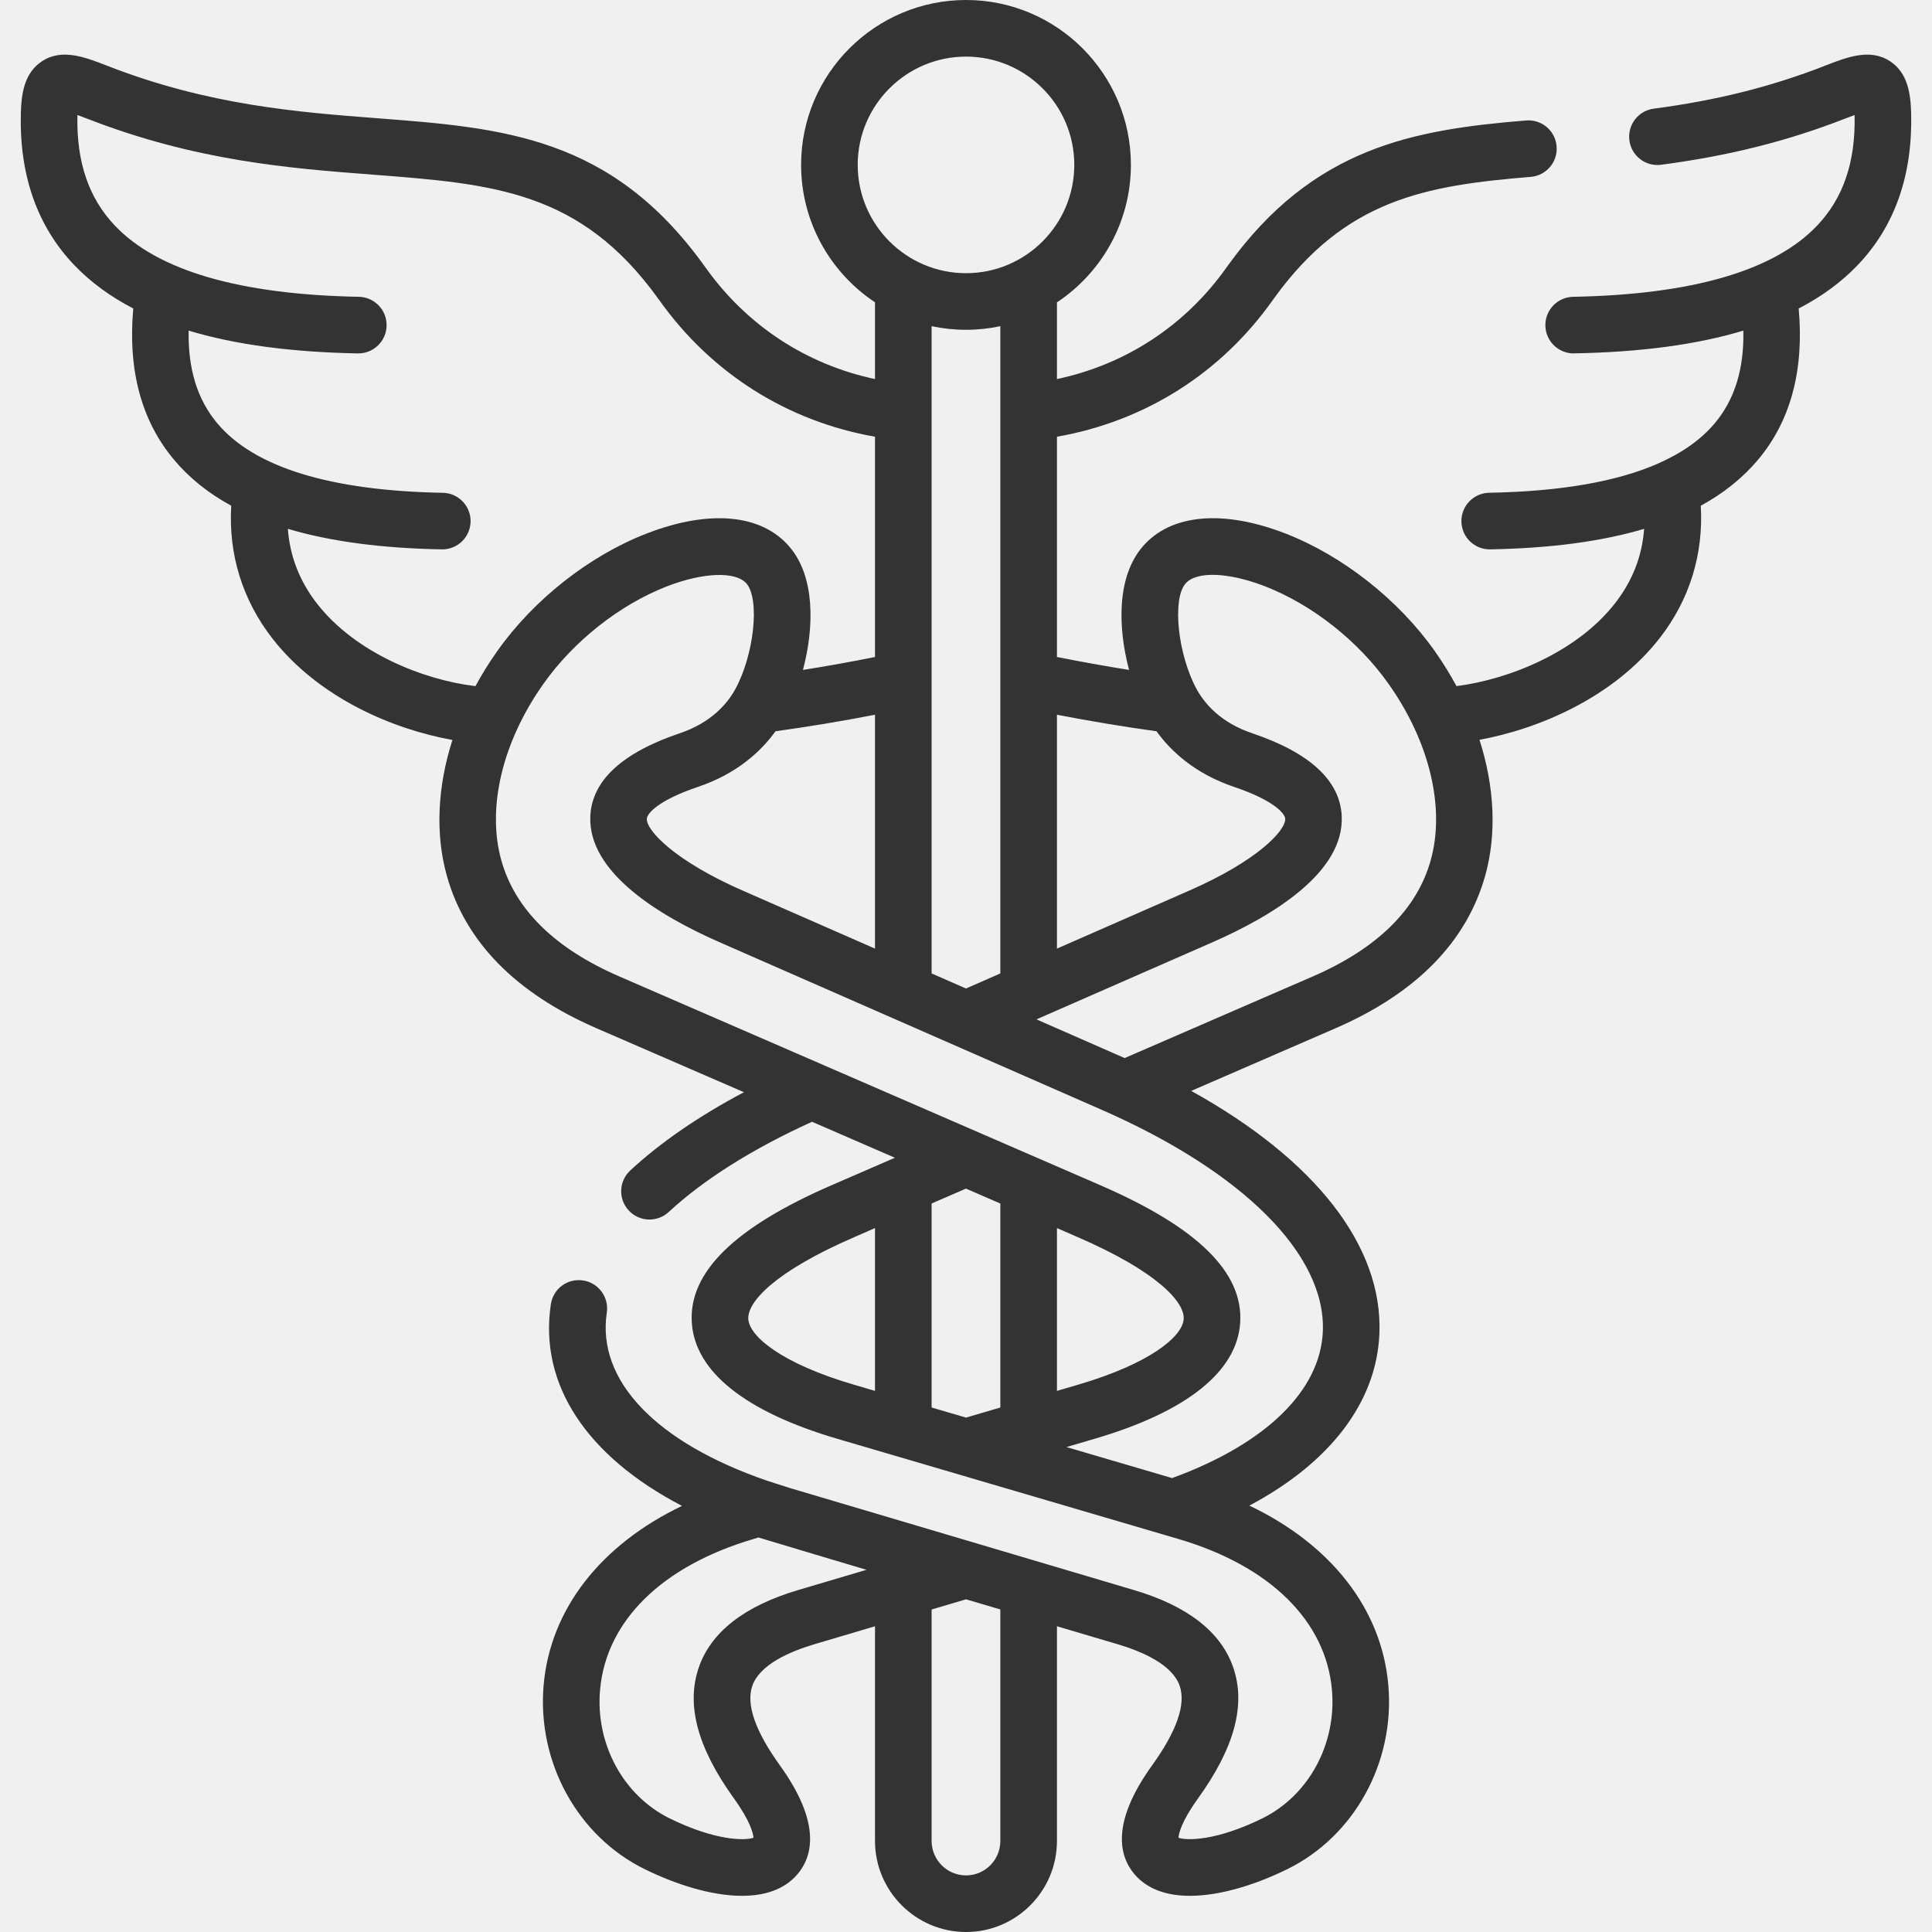
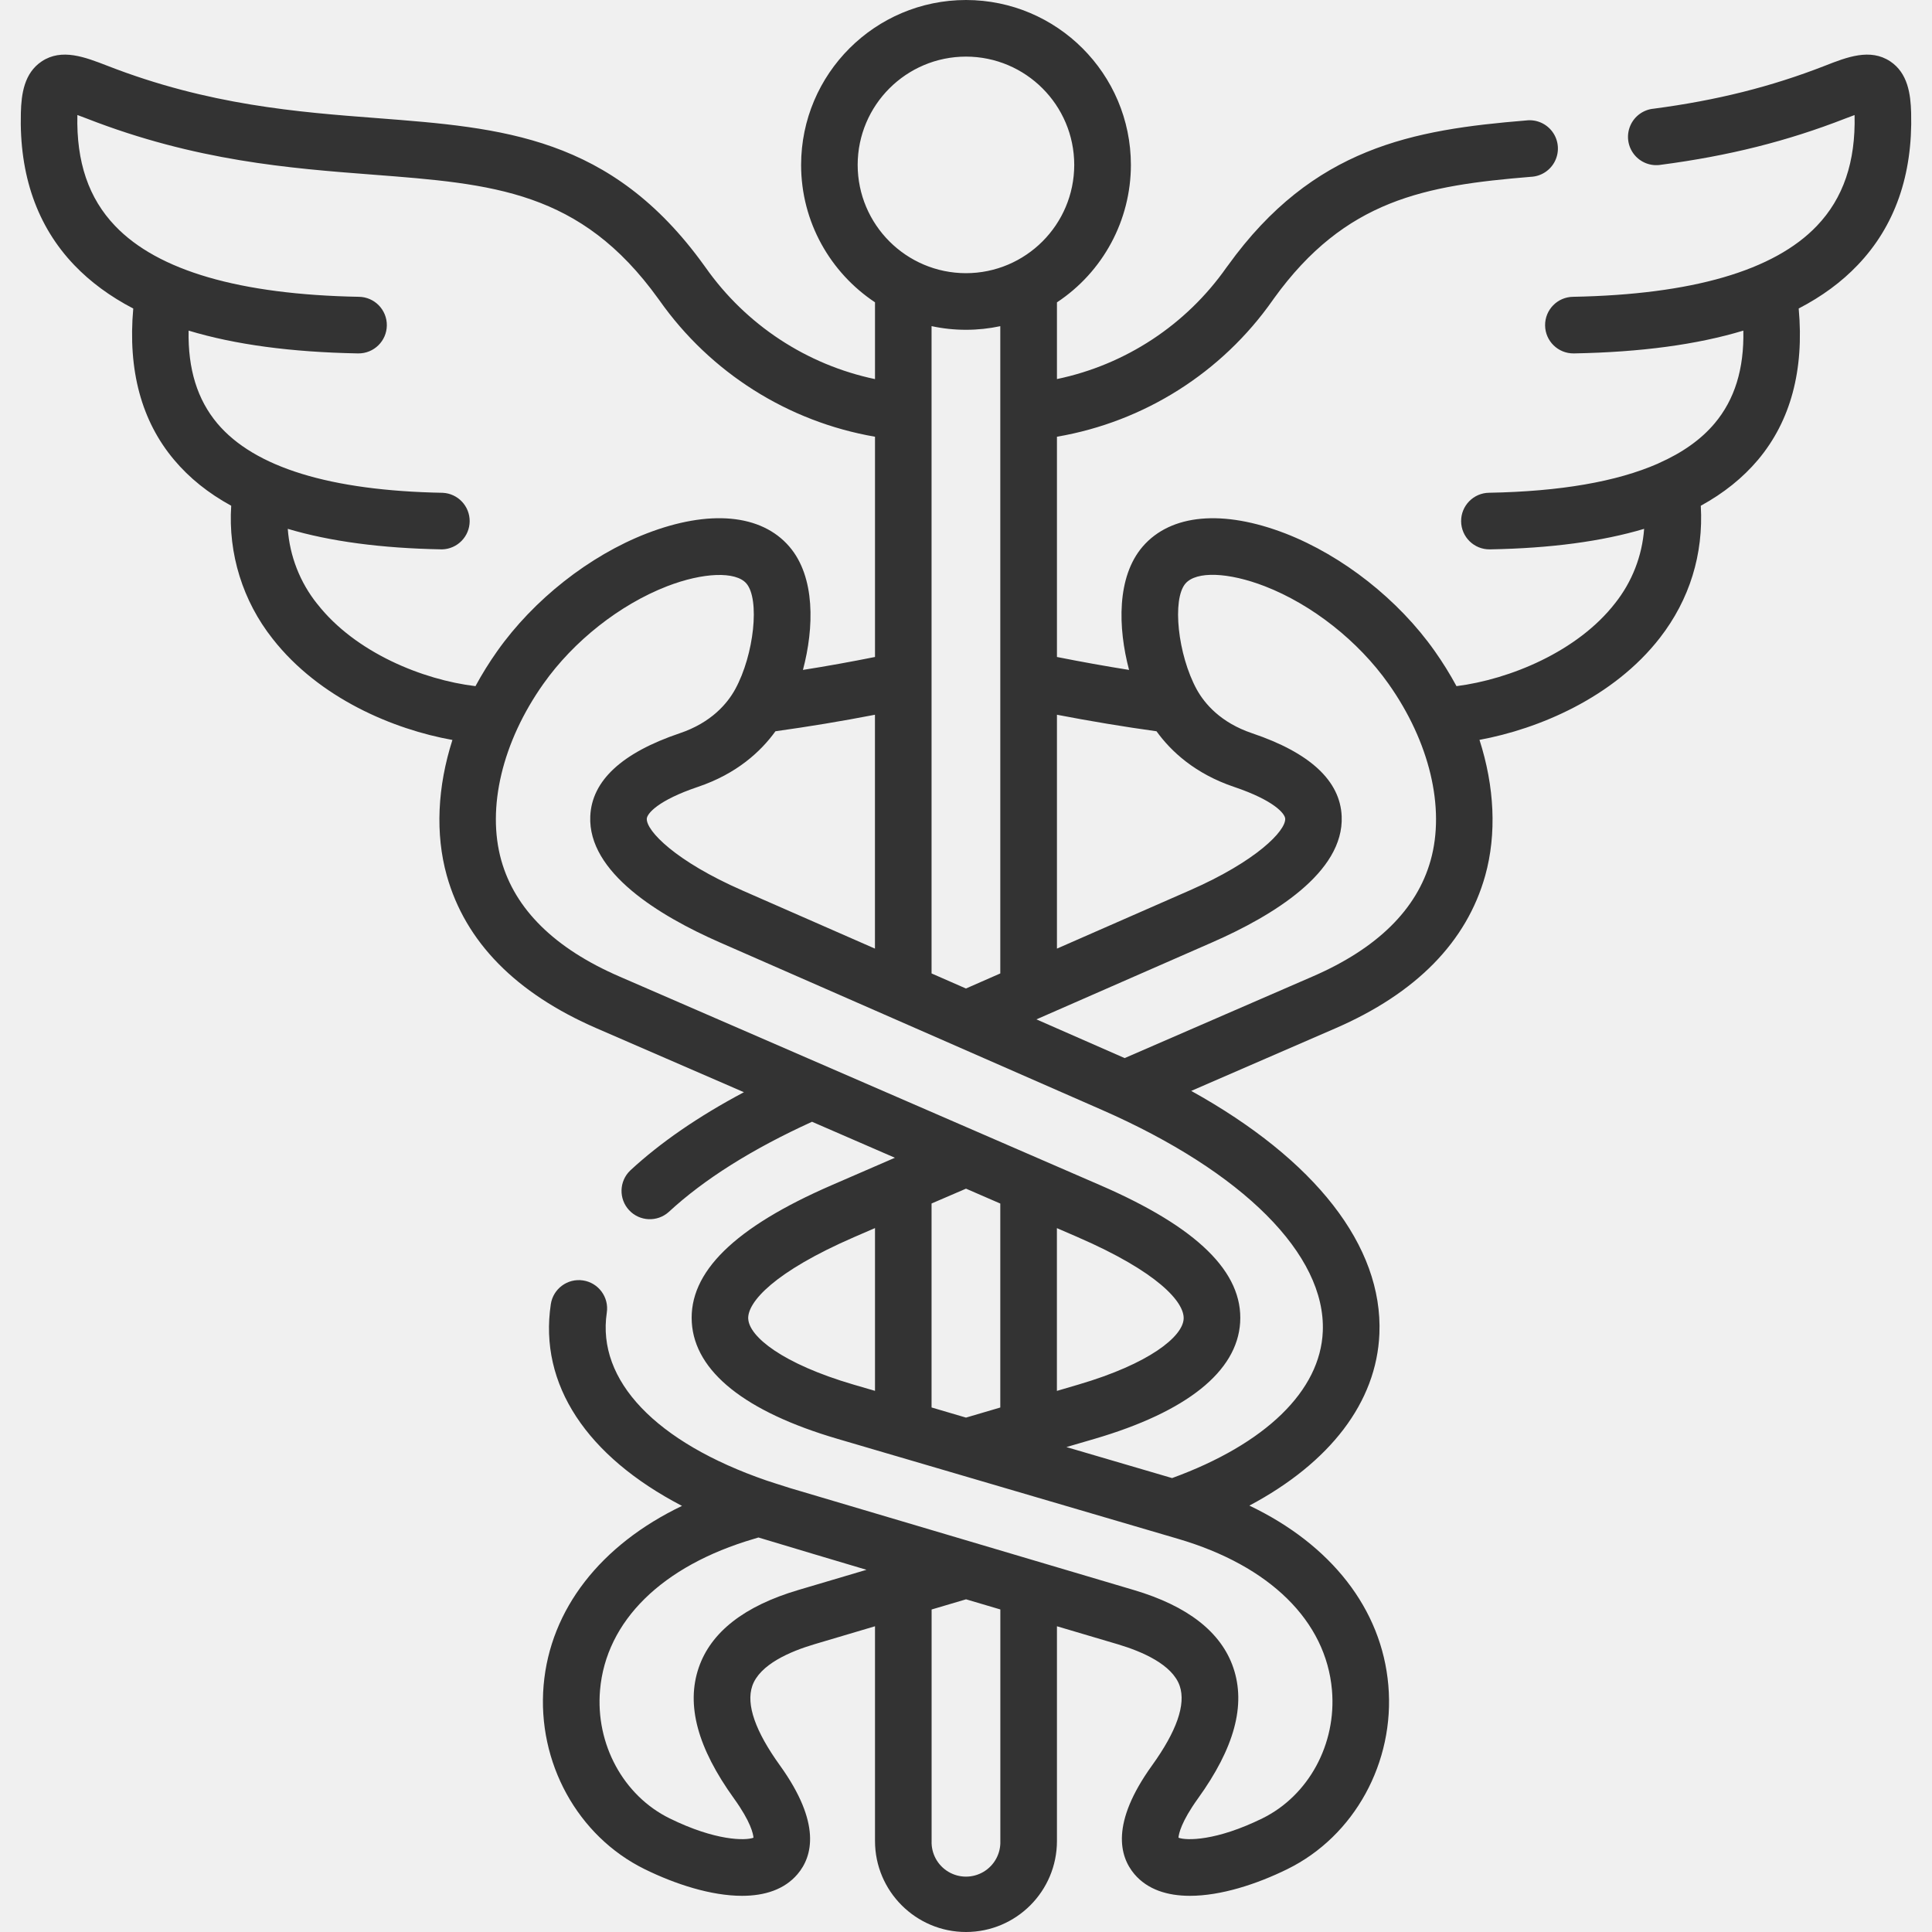
- <svg xmlns="http://www.w3.org/2000/svg" width="40" height="40" viewBox="0 0 40 40" fill="none">
+ <svg xmlns="http://www.w3.org/2000/svg" width="40" height="40" fill="none">
  <g clip-path="url(#clip0)">
-     <path d="M39.568 2.336C39.558 1.945 39.499 1.512 39.136 1.271C38.721 0.995 38.242 1.182 37.779 1.363C36.668 1.796 35.543 2.078 34.239 2.25C33.918 2.292 33.692 2.586 33.735 2.907C33.777 3.228 34.071 3.454 34.392 3.411C35.792 3.227 37.004 2.923 38.205 2.454C38.248 2.438 38.321 2.409 38.397 2.382C38.42 3.352 38.164 4.104 37.615 4.678C36.729 5.605 35.032 6.099 32.57 6.145C32.247 6.151 31.989 6.418 31.995 6.742C32.001 7.061 32.263 7.317 32.581 7.317C32.585 7.317 32.589 7.317 32.592 7.316C33.971 7.291 35.134 7.135 36.094 6.845C36.111 7.639 35.915 8.273 35.5 8.766C35.22 9.098 34.833 9.373 34.341 9.591C34.336 9.593 34.331 9.595 34.327 9.598C33.472 9.973 32.304 10.175 30.832 10.202C30.508 10.208 30.251 10.476 30.257 10.799C30.263 11.119 30.524 11.374 30.842 11.374C30.846 11.374 30.85 11.374 30.853 11.374C32.105 11.351 33.163 11.21 34.04 10.949C33.999 11.511 33.799 12.025 33.441 12.486C32.66 13.493 31.254 14.066 30.155 14.205C30.022 13.959 29.872 13.717 29.706 13.481C28.954 12.416 27.799 11.506 26.613 11.045C25.317 10.544 24.241 10.642 23.659 11.314C23.118 11.941 23.143 12.991 23.376 13.87C22.886 13.792 22.387 13.702 21.883 13.602V9.042C23.703 8.722 25.275 7.731 26.35 6.215L26.374 6.181C27.853 4.127 29.511 3.841 31.692 3.662C32.015 3.635 32.255 3.352 32.228 3.03C32.202 2.707 31.919 2.467 31.596 2.494C29.263 2.686 27.189 3.045 25.423 5.497L25.394 5.537C24.541 6.74 23.311 7.545 21.883 7.848V6.26C22.805 5.648 23.414 4.6 23.414 3.413C23.414 1.531 21.883 0 20.001 0C18.118 0 16.586 1.531 16.586 3.413C16.586 4.6 17.195 5.647 18.116 6.259V7.848C16.694 7.545 15.465 6.742 14.609 5.541L14.577 5.497C12.649 2.819 10.406 2.647 7.809 2.448C6.173 2.322 4.318 2.18 2.223 1.363C1.759 1.182 1.28 0.995 0.865 1.271C0.501 1.513 0.442 1.945 0.432 2.335C0.397 3.623 0.769 4.684 1.537 5.488C1.873 5.839 2.28 6.138 2.759 6.387C2.645 7.664 2.928 8.717 3.605 9.521C3.919 9.895 4.312 10.211 4.787 10.47C4.728 11.482 5.021 12.427 5.645 13.226C6.613 14.463 8.156 15.103 9.367 15.32C9.058 16.287 9.009 17.265 9.25 18.127C9.634 19.5 10.68 20.565 12.357 21.292L15.402 22.613C14.464 23.111 13.675 23.653 13.049 24.233C12.811 24.453 12.797 24.824 13.017 25.061C13.132 25.186 13.289 25.249 13.447 25.249C13.589 25.249 13.732 25.198 13.845 25.093C14.576 24.417 15.573 23.789 16.812 23.225L18.528 23.97L17.221 24.537C15.206 25.411 14.258 26.341 14.323 27.381C14.386 28.396 15.428 29.229 17.337 29.789L18.525 30.138C18.528 30.139 18.531 30.14 18.533 30.14L24.391 31.861C26.292 32.418 27.453 33.56 27.577 34.993C27.673 36.109 27.094 37.175 26.136 37.647C25.181 38.117 24.564 38.11 24.399 38.048C24.405 37.968 24.454 37.721 24.801 37.238C25.558 36.188 25.798 35.301 25.534 34.527C25.282 33.79 24.59 33.25 23.476 32.92L16.357 30.809C16.213 30.766 15.893 30.659 15.871 30.653C13.581 29.862 12.352 28.583 12.563 27.177C12.611 26.857 12.391 26.558 12.071 26.51C11.749 26.462 11.453 26.682 11.405 27.002C11.155 28.665 12.149 30.151 14.12 31.178C12.438 31.984 11.391 33.316 11.255 34.892C11.118 36.486 11.958 38.015 13.346 38.698C13.986 39.013 14.727 39.251 15.363 39.251C15.83 39.251 16.241 39.122 16.513 38.801C16.822 38.436 17.009 37.75 16.149 36.553C15.637 35.843 15.444 35.289 15.575 34.906C15.727 34.462 16.357 34.192 16.858 34.043L18.116 33.67V38.115C18.116 39.154 18.962 40 20.001 40C21.039 40 21.883 39.154 21.883 38.115V33.67L23.143 34.043C23.644 34.192 24.273 34.462 24.425 34.906C24.556 35.289 24.362 35.843 23.85 36.554C22.99 37.75 23.178 38.436 23.486 38.801C23.758 39.122 24.169 39.251 24.637 39.251C25.273 39.251 26.014 39.013 26.654 38.698C28.041 38.016 28.882 36.486 28.744 34.892C28.608 33.312 27.557 31.978 25.867 31.172C27.538 30.283 28.501 29.031 28.559 27.613C28.633 25.796 27.23 24.009 24.663 22.586L27.644 21.292C29.321 20.565 30.365 19.5 30.75 18.128C30.991 17.264 30.942 16.285 30.631 15.317C31.853 15.093 33.405 14.444 34.367 13.205C34.982 12.412 35.271 11.474 35.213 10.471C35.688 10.211 36.082 9.894 36.397 9.52C37.073 8.716 37.355 7.663 37.24 6.387C37.72 6.138 38.127 5.839 38.462 5.488C39.23 4.684 39.602 3.624 39.568 2.336ZM16.526 32.92C15.411 33.25 14.718 33.791 14.466 34.528C14.202 35.301 14.441 36.188 15.198 37.238C15.545 37.721 15.594 37.968 15.6 38.048C15.435 38.11 14.818 38.117 13.863 37.647C12.906 37.175 12.327 36.109 12.423 34.993C12.546 33.56 13.708 32.418 15.611 31.86L15.703 31.832C15.809 31.867 17.94 32.501 17.94 32.501L16.526 32.92ZM20.711 38.115C20.711 38.508 20.393 38.828 20.001 38.828C19.608 38.828 19.288 38.508 19.288 38.115V33.323L20.001 33.112L20.711 33.322V38.115ZM23.944 15.14C24.245 15.557 24.743 16.019 25.553 16.293C26.377 16.571 26.604 16.845 26.609 16.951C26.62 17.203 26.014 17.829 24.631 18.435L21.883 19.64V14.798C22.583 14.933 23.272 15.047 23.944 15.14ZM20.001 1.172C21.237 1.172 22.242 2.177 22.242 3.413C22.242 4.65 21.237 5.656 20.001 5.656C18.764 5.656 17.758 4.65 17.758 3.413C17.758 2.177 18.764 1.172 20.001 1.172ZM20.001 6.828C20.244 6.828 20.482 6.802 20.711 6.753V8.532V8.534V14.078V14.081V20.154L20 20.466L19.288 20.154V14.081C19.288 14.079 19.288 14.078 19.288 14.077V8.534C19.288 8.533 19.288 8.532 19.288 8.532V6.753C19.518 6.802 19.756 6.828 20.001 6.828ZM16.056 15.14C16.735 15.046 17.424 14.932 18.116 14.798V19.64L15.368 18.435C13.987 17.829 13.381 17.202 13.392 16.951C13.397 16.845 13.623 16.571 14.446 16.293C15.256 16.021 15.754 15.558 16.056 15.14ZM6.569 12.504C6.204 12.038 6.001 11.517 5.96 10.949C6.837 11.21 7.895 11.351 9.146 11.374C9.15 11.374 9.154 11.374 9.157 11.374C9.476 11.374 9.737 11.119 9.743 10.799C9.749 10.476 9.491 10.209 9.168 10.203C6.838 10.16 5.268 9.677 4.501 8.767C4.086 8.273 3.89 7.64 3.906 6.845C4.866 7.135 6.029 7.291 7.408 7.317C7.411 7.317 7.415 7.317 7.419 7.317C7.737 7.317 7.998 7.061 8.004 6.742C8.01 6.418 7.753 6.151 7.43 6.145C4.968 6.099 3.271 5.605 2.385 4.678C1.836 4.104 1.58 3.352 1.603 2.381C1.68 2.409 1.754 2.438 1.797 2.454C4.054 3.335 6.001 3.485 7.719 3.616C10.214 3.808 12.016 3.946 13.628 6.184L13.655 6.221C14.733 7.734 16.303 8.722 18.116 9.042V13.603C17.617 13.702 17.119 13.792 16.624 13.87C16.857 12.992 16.882 11.942 16.341 11.315C15.761 10.642 14.684 10.544 13.388 11.046C12.202 11.505 11.046 12.416 10.294 13.482C10.127 13.717 9.977 13.96 9.844 14.206C8.756 14.076 7.358 13.513 6.569 12.504ZM20.711 24.918V29.141L20 29.35L19.288 29.141V24.917L19.999 24.609L20.711 24.918ZM22.312 25.613C23.963 26.328 24.529 26.958 24.507 27.309C24.484 27.673 23.803 28.233 22.332 28.665L21.883 28.797V25.426L22.312 25.613ZM15.493 27.309C15.471 26.958 16.036 26.328 17.688 25.613L18.116 25.426V28.797L17.667 28.665C16.196 28.233 15.515 27.673 15.493 27.309ZM27.388 27.565C27.337 28.795 26.203 29.896 24.267 30.602L22.081 29.96L22.662 29.789C24.571 29.229 25.614 28.396 25.677 27.381C25.741 26.341 24.793 25.411 22.779 24.538L12.824 20.217C11.486 19.637 10.663 18.828 10.379 17.811C10.075 16.725 10.401 15.359 11.251 14.158C11.252 14.157 11.252 14.157 11.252 14.157C11.876 13.273 12.833 12.518 13.812 12.138C14.559 11.849 15.234 11.825 15.454 12.08C15.736 12.407 15.614 13.555 15.222 14.271C15.06 14.565 14.729 14.961 14.072 15.182C12.877 15.586 12.254 16.163 12.222 16.899C12.171 18.063 13.649 18.96 14.898 19.508L22.809 22.977C25.741 24.262 27.453 25.977 27.388 27.565ZM29.621 17.812C29.337 18.828 28.515 19.637 27.178 20.217L23.285 21.906C23.283 21.905 23.282 21.905 23.28 21.904L21.459 21.105L25.102 19.509C26.351 18.961 27.83 18.064 27.779 16.9C27.747 16.164 27.124 15.586 25.927 15.182C25.27 14.961 24.939 14.565 24.778 14.274C24.385 13.555 24.264 12.407 24.545 12.081C24.77 11.822 25.431 11.845 26.189 12.138C27.168 12.518 28.124 13.273 28.748 14.158C29.599 15.359 29.925 16.725 29.621 17.812Z" fill="#333333" />
+     <path d="M39.568 2.336c-.01-.391-.07-.823-.432-1.065-.416-.276-.894-.09-1.357.092-1.111.433-2.236.715-3.54.887a.586.586 0 10.153 1.161c1.4-.184 2.611-.488 3.813-.957.043-.016.116-.045.192-.072.023.97-.233 1.722-.782 2.296-.886.927-2.583 1.42-5.045 1.467a.586.586 0 00.011 1.172h.011c1.38-.026 2.542-.182 3.502-.472.017.794-.18 1.428-.594 1.92-.28.333-.667.608-1.16.826l-.013.007c-.855.375-2.023.577-3.495.604a.586.586 0 00.01 1.172h.011c1.252-.023 2.31-.164 3.187-.425a2.802 2.802 0 01-.599 1.537c-.781 1.007-2.187 1.58-3.286 1.72a7.115 7.115 0 00-.45-.725c-.75-1.065-1.906-1.975-3.092-2.436-1.296-.5-2.372-.403-2.954.27-.54.626-.516 1.676-.283 2.555-.49-.078-.99-.168-1.493-.268v-4.56a6.874 6.874 0 004.467-2.827l.024-.034c1.48-2.054 3.137-2.34 5.318-2.52a.586.586 0 10-.096-1.167c-2.333.192-4.407.55-6.173 3.003l-.03.04a5.714 5.714 0 01-3.51 2.311V6.26a3.415 3.415 0 001.531-2.847A3.417 3.417 0 0020.001 0a3.418 3.418 0 00-3.415 3.413c0 1.187.609 2.234 1.53 2.846v1.59A5.735 5.735 0 0114.61 5.54l-.032-.044c-1.928-2.678-4.171-2.85-6.768-3.05-1.636-.125-3.491-.267-5.586-1.084C1.759 1.182 1.28.995.865 1.27.5 1.513.442 1.945.432 2.335c-.035 1.288.337 2.35 1.105 3.153.336.351.743.65 1.222.9-.114 1.276.169 2.329.846 3.133.314.374.707.69 1.182.95a4.012 4.012 0 00.858 2.755c.968 1.237 2.51 1.877 3.722 2.094-.31.967-.358 1.945-.117 2.807.384 1.373 1.43 2.438 3.107 3.165l3.045 1.321c-.938.498-1.727 1.04-2.353 1.62a.586.586 0 00.796.86c.73-.676 1.728-1.304 2.967-1.868l1.716.745-1.307.567c-2.015.874-2.963 1.804-2.898 2.844.063 1.015 1.105 1.848 3.014 2.408l1.188.349.008.002 5.858 1.72c1.9.558 3.062 1.7 3.186 3.133.096 1.116-.483 2.182-1.44 2.654-.956.47-1.573.463-1.738.401.006-.08.055-.327.402-.81.757-1.05.997-1.937.733-2.711-.252-.737-.944-1.277-2.058-1.607l-7.119-2.111c-.144-.043-.464-.15-.486-.156-2.29-.79-3.519-2.07-3.308-3.476a.586.586 0 00-1.159-.175c-.25 1.663.745 3.15 2.716 4.176-1.682.806-2.729 2.138-2.865 3.714-.137 1.594.703 3.123 2.09 3.806.64.315 1.382.553 2.018.553.467 0 .878-.129 1.15-.45.309-.365.496-1.05-.364-2.248-.512-.71-.705-1.264-.574-1.647.152-.444.782-.714 1.284-.863l1.257-.373v4.445c0 1.04.846 1.885 1.885 1.885a1.885 1.885 0 001.882-1.885V33.67l1.26.373c.501.149 1.13.419 1.282.863.13.383-.063.937-.575 1.648-.86 1.196-.672 1.882-.364 2.247.272.321.683.45 1.15.45.637 0 1.378-.238 2.018-.553 1.387-.682 2.228-2.212 2.09-3.806-.136-1.58-1.187-2.914-2.877-3.72 1.671-.889 2.634-2.141 2.692-3.559.074-1.817-1.33-3.604-3.896-5.027l2.981-1.294c1.677-.727 2.721-1.792 3.106-3.164.24-.864.192-1.843-.119-2.81 1.222-.225 2.774-.874 3.736-2.113.615-.793.904-1.73.846-2.734.475-.26.869-.577 1.184-.95.676-.805.959-1.858.843-3.134.48-.249.887-.548 1.222-.9.768-.803 1.14-1.863 1.106-3.15zM16.526 32.92c-1.115.33-1.808.87-2.06 1.608-.264.773-.025 1.66.732 2.71.347.483.396.73.402.81-.165.062-.782.069-1.737-.401-.957-.471-1.536-1.538-1.44-2.654.123-1.433 1.285-2.575 3.188-3.133l.092-.028c.106.035 2.237.669 2.237.669l-1.414.419zm4.185 5.195a.712.712 0 11-1.423 0v-4.792l.713-.211.71.21v4.793zm3.233-22.975c.301.417.799.88 1.609 1.153.824.278 1.051.552 1.056.658.01.252-.596.878-1.978 1.484l-2.748 1.205v-4.842c.7.135 1.39.249 2.06.342zM20 1.172a2.244 2.244 0 012.241 2.241 2.245 2.245 0 01-2.241 2.243 2.246 2.246 0 01-2.243-2.243A2.245 2.245 0 0120 1.172zm0 5.656c.243 0 .481-.026.71-.075v13.401l-.711.312-.712-.312V14.08 8.534 6.752c.23.05.468.076.713.076zm-3.945 8.312a39.226 39.226 0 002.06-.342v4.842l-2.748-1.205c-1.381-.605-1.987-1.233-1.976-1.484.005-.106.231-.38 1.054-.658.81-.272 1.308-.735 1.61-1.153zm-9.487-2.636a2.816 2.816 0 01-.61-1.555c.878.261 1.936.402 3.187.425h.011a.586.586 0 00.011-1.171c-2.33-.043-3.9-.526-4.667-1.436-.415-.494-.611-1.127-.595-1.922.96.29 2.123.446 3.502.472h.01a.586.586 0 00.012-1.172c-2.462-.046-4.16-.54-5.045-1.467-.55-.574-.805-1.326-.782-2.297l.194.073C4.054 3.335 6 3.484 7.719 3.616c2.495.192 4.297.33 5.909 2.568l.027.037a6.894 6.894 0 004.461 2.821v4.56c-.499.1-.997.19-1.492.268.233-.878.258-1.928-.283-2.555-.58-.673-1.657-.771-2.953-.27-1.186.46-2.342 1.371-3.094 2.437a7.091 7.091 0 00-.45.724c-1.088-.13-2.486-.693-3.275-1.702zM20.71 24.918v4.223l-.71.209-.713-.21v-4.223L20 24.61l.712.309zm1.601.695c1.651.715 2.217 1.345 2.195 1.696-.023.364-.704.924-2.175 1.356l-.449.132v-3.37l.43.186zm-6.82 1.696c-.021-.351.544-.98 2.195-1.697l.43-.186v3.37l-.45-.131c-1.47-.432-2.152-.992-2.174-1.356zm11.896.256c-.05 1.23-1.185 2.331-3.12 3.037l-2.188-.642.582-.17c1.91-.56 2.952-1.394 3.015-2.409.064-1.04-.884-1.97-2.898-2.843l-9.955-4.321c-1.338-.58-2.16-1.39-2.445-2.406-.304-1.086.022-2.452.872-3.653l.001-.001c.624-.884 1.58-1.639 2.56-2.019.747-.289 1.422-.313 1.642-.058.282.327.16 1.475-.232 2.191-.162.294-.493.69-1.15.911-1.195.404-1.818.981-1.85 1.717-.051 1.164 1.427 2.061 2.676 2.61l7.912 3.468c2.931 1.285 4.643 3 4.578 4.588zm2.233-9.753c-.284 1.016-1.106 1.825-2.443 2.405l-3.893 1.69a.118.118 0 01-.005-.003l-1.821-.799 3.643-1.596c1.25-.548 2.728-1.445 2.677-2.61-.032-.735-.655-1.313-1.852-1.717-.657-.221-.988-.617-1.149-.908-.393-.719-.514-1.867-.233-2.193.225-.26.886-.236 1.644.057.979.38 1.935 1.135 2.56 2.02.85 1.201 1.176 2.567.872 3.654z" fill="#333" />
  </g>
  <defs>
    <clipPath id="clip0">
-       <rect width="40" height="40" fill="white" />
+       <path fill="#fff" d="M0 0h40v40H0z" />
    </clipPath>
  </defs>
</svg>
